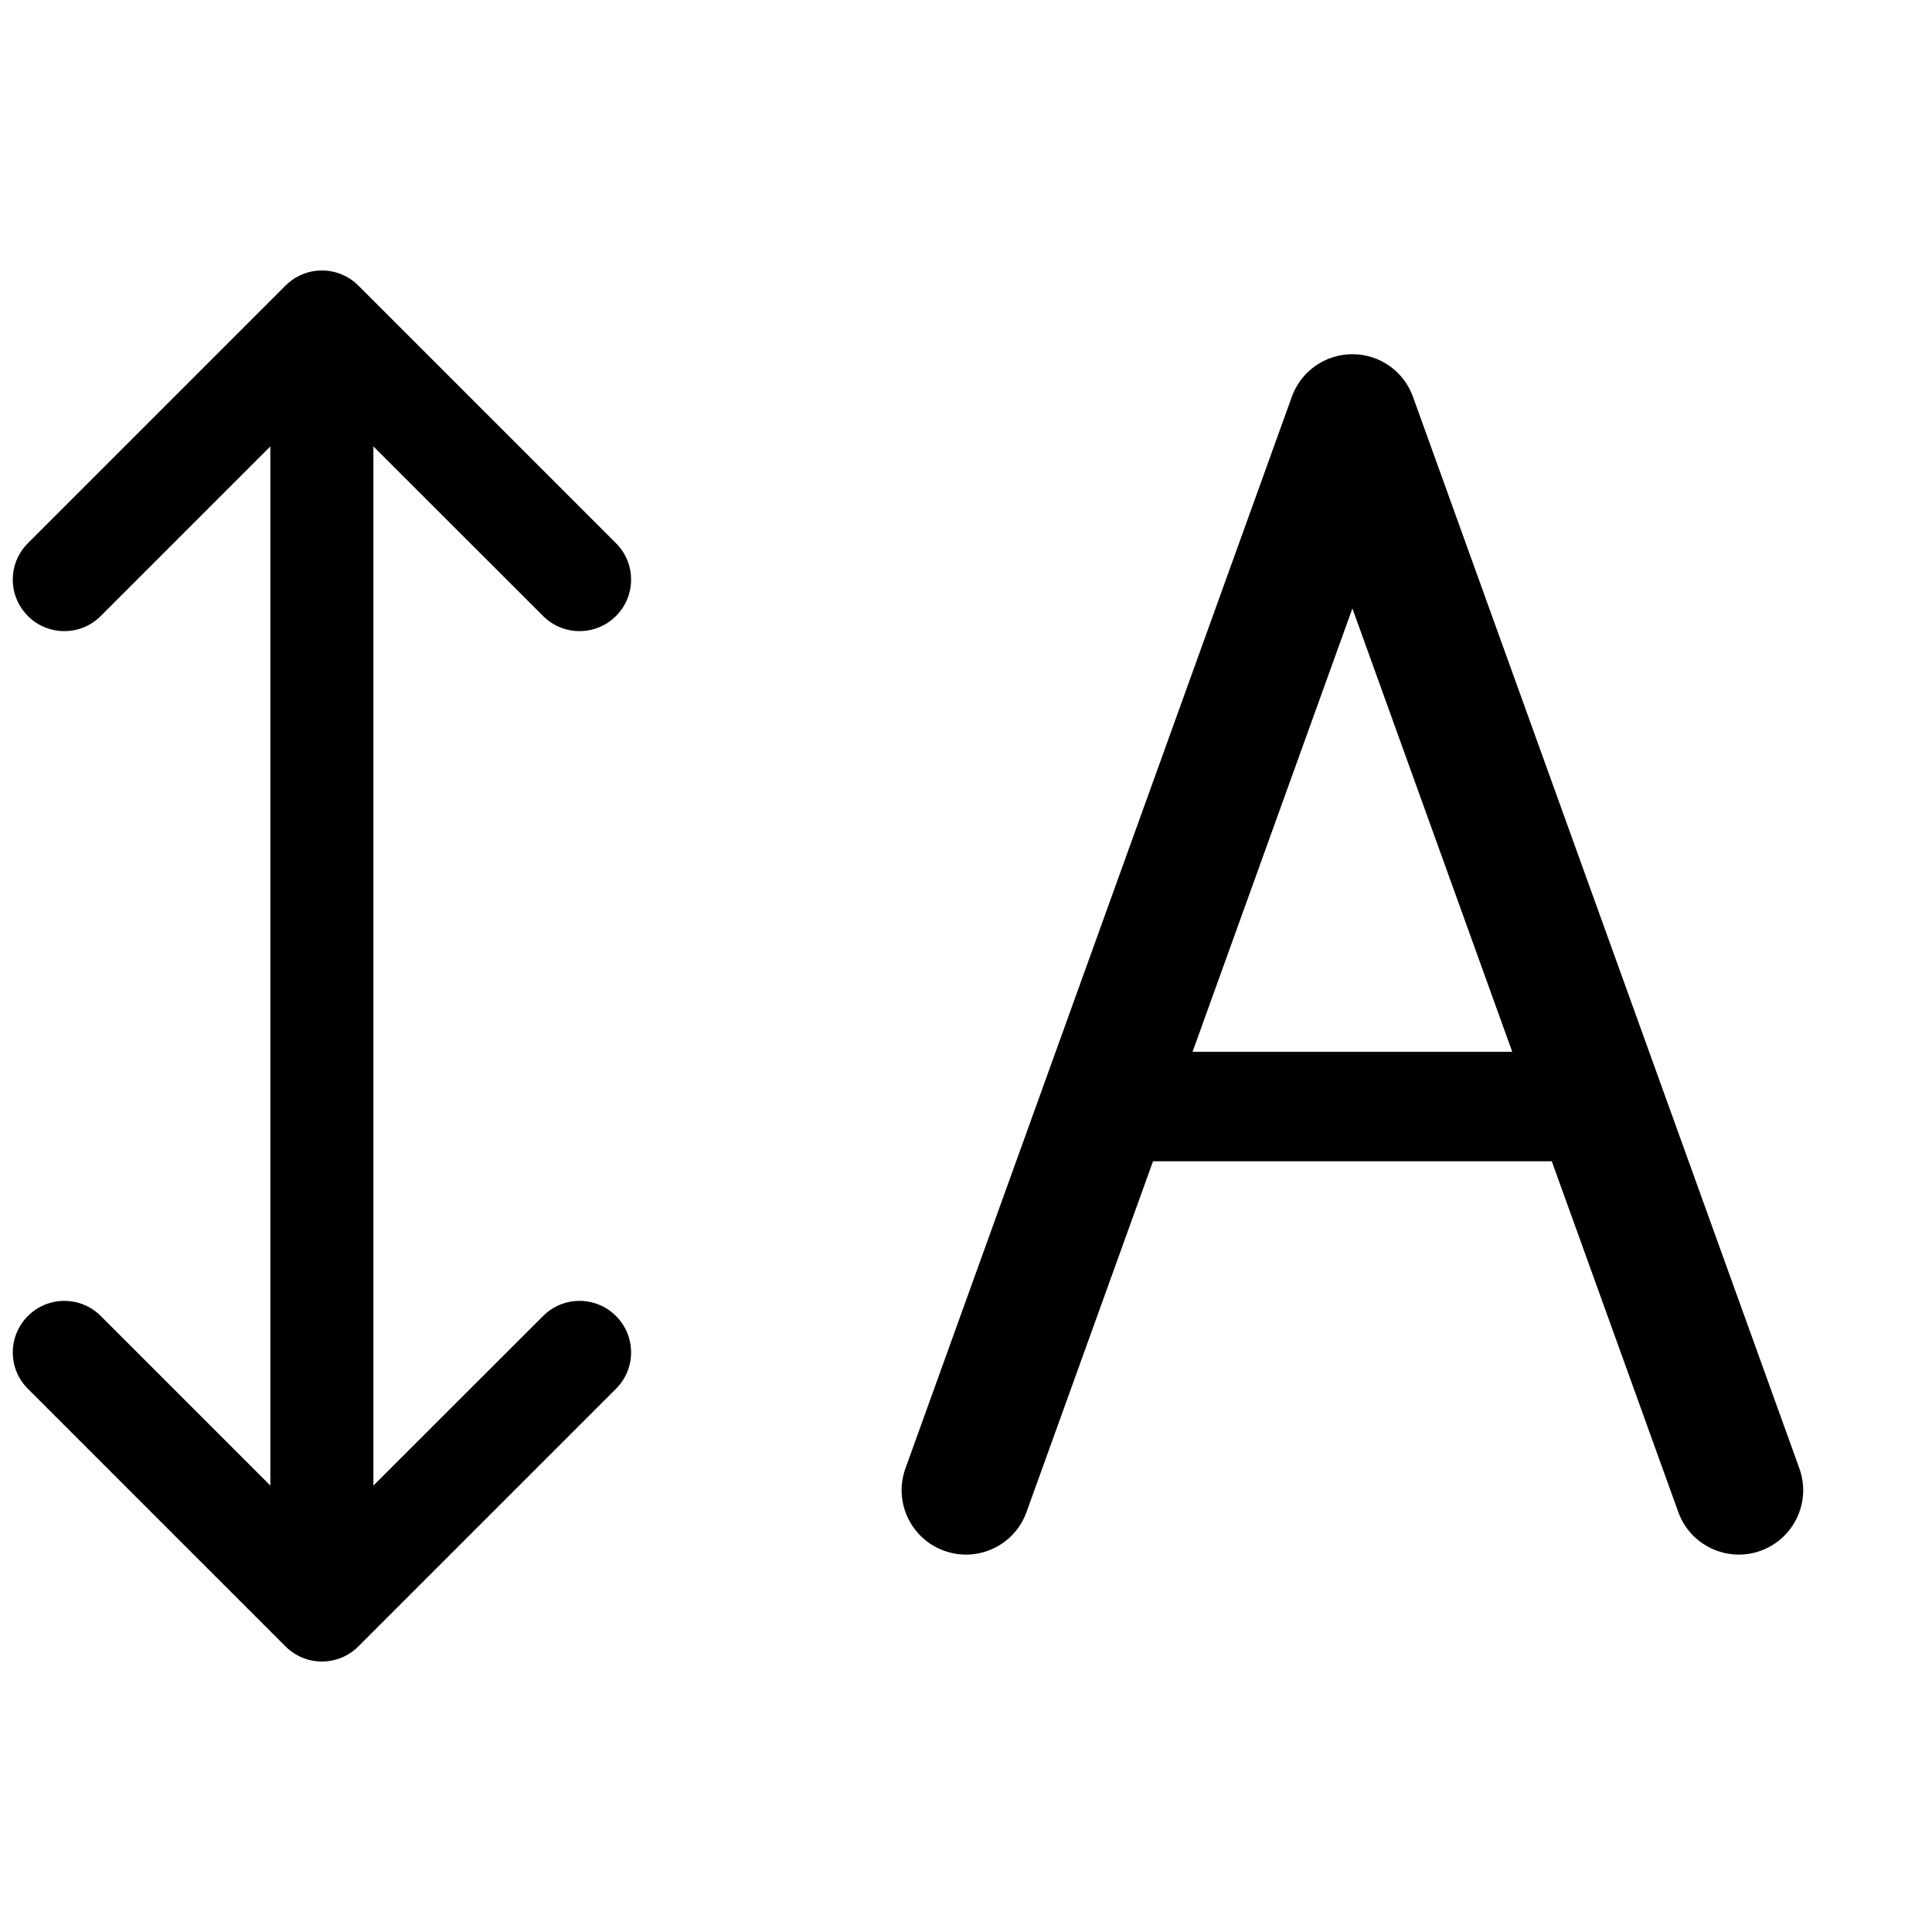
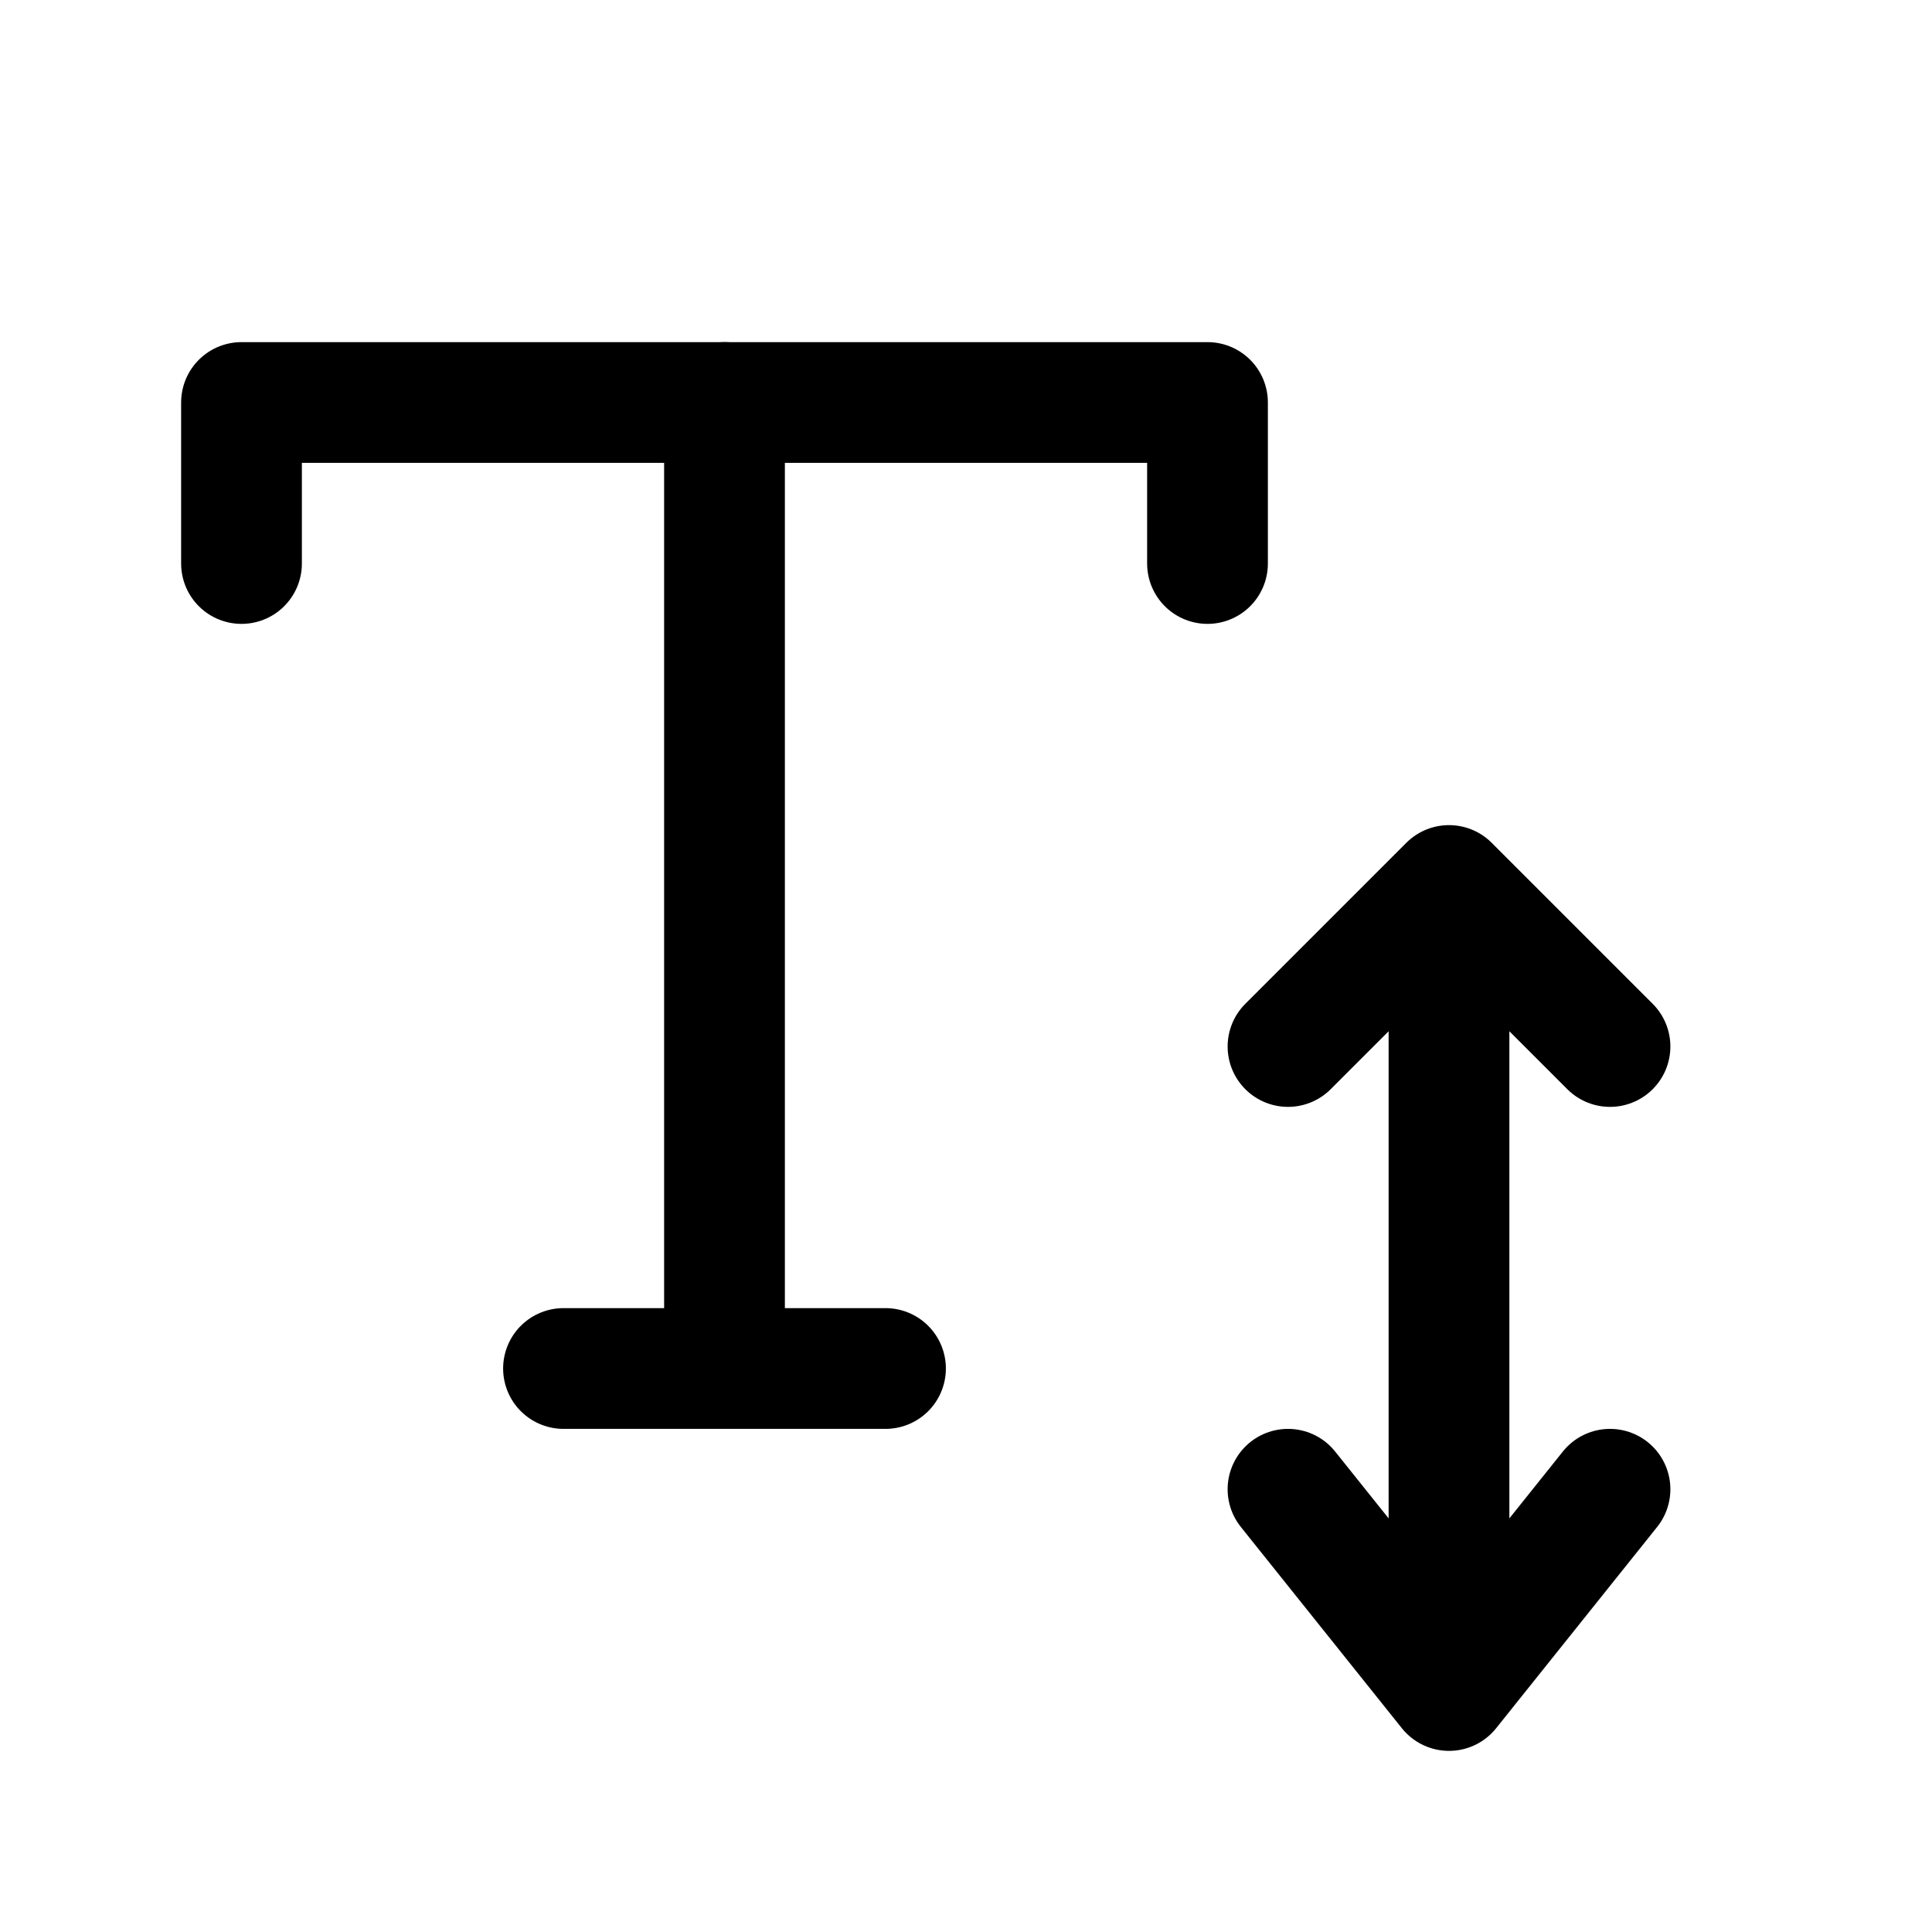
- <svg xmlns="http://www.w3.org/2000/svg" width="15px" height="15px" viewBox="0 0 15 15" fill="none">
-   <path fill-rule="evenodd" clip-rule="evenodd" d="M2.782 2.217C2.707 2.142 2.606 2.1 2.499 2.1C2.393 2.1 2.292 2.142 2.217 2.217L0.217 4.217C0.06 4.373 0.06 4.627 0.217 4.783C0.373 4.939 0.626 4.939 0.782 4.783L2.099 3.466L2.099 11.534L0.782 10.217C0.626 10.061 0.373 10.061 0.217 10.217C0.06 10.373 0.06 10.627 0.217 10.783L2.217 12.783C2.292 12.858 2.393 12.9 2.499 12.9C2.606 12.9 2.707 12.858 2.782 12.783L4.782 10.783C4.939 10.627 4.939 10.373 4.782 10.217C4.626 10.061 4.373 10.061 4.217 10.217L2.899 11.534L2.899 3.466L4.217 4.783C4.373 4.939 4.626 4.939 4.782 4.783C4.939 4.627 4.939 4.373 4.782 4.217L2.782 2.217ZM10.5 2.75C10.711 2.75 10.899 2.882 10.97 3.08L13.97 11.4C14.064 11.66 13.929 11.946 13.67 12.04C13.41 12.134 13.123 11.999 13.03 11.739L12.048 9.016H8.952L7.97 11.739C7.877 11.999 7.59 12.134 7.33 12.04C7.071 11.946 6.936 11.66 7.03 11.4L10.03 3.08C10.101 2.882 10.289 2.75 10.5 2.75ZM10.5 4.724L11.741 8.166H9.259L10.5 4.724Z" fill="currentColor" />
+ <svg xmlns="http://www.w3.org/2000/svg" width="24px" height="24px" viewBox="0 0 24 24" fill="none">
+   <path d="M18 21V11M18 21L16 18.5M18 21L20 18.5M18 11L16 13M18 11L20 13" stroke="currentColor" stroke-width="1.5" stroke-linecap="round" stroke-linejoin="round" />
+   <path d="M9 5L9 17M9 17H7M9 17H11" stroke="currentColor" stroke-width="1.5" stroke-linecap="round" stroke-linejoin="round" />
+   <path d="M15 7V5L3 5L3 7" stroke="currentColor" stroke-width="1.5" stroke-linecap="round" stroke-linejoin="round" />
</svg>
